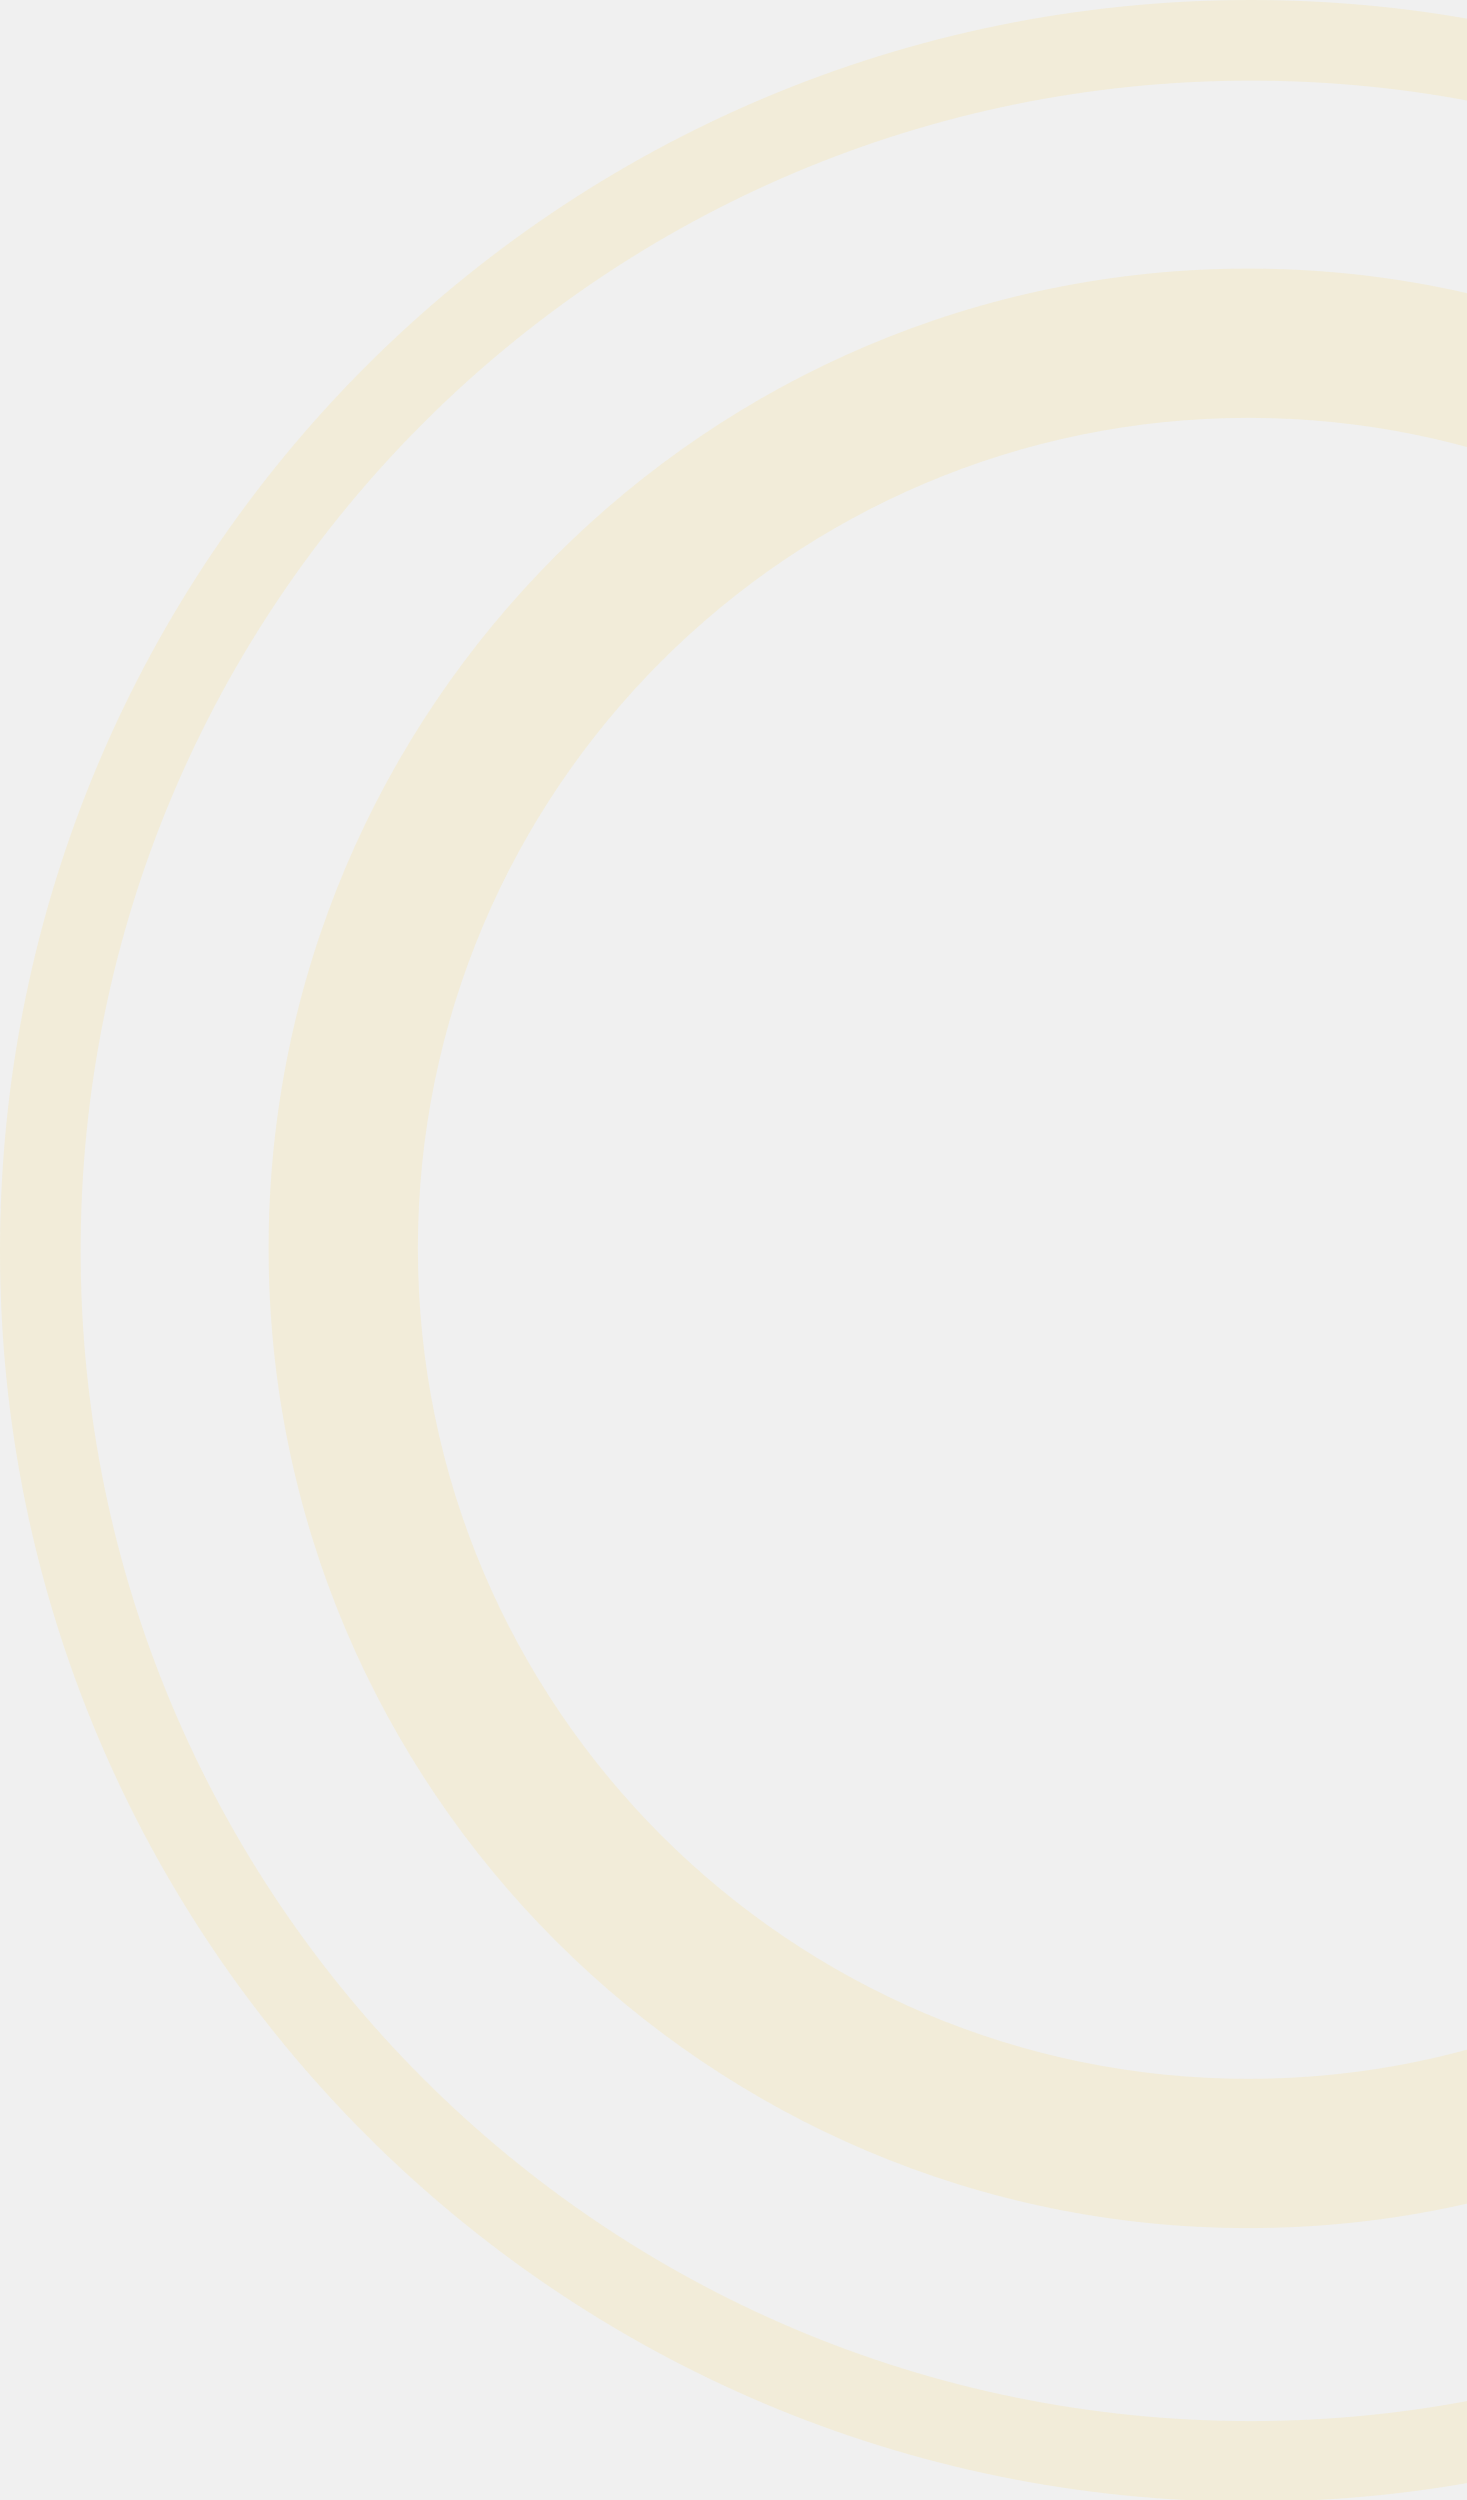
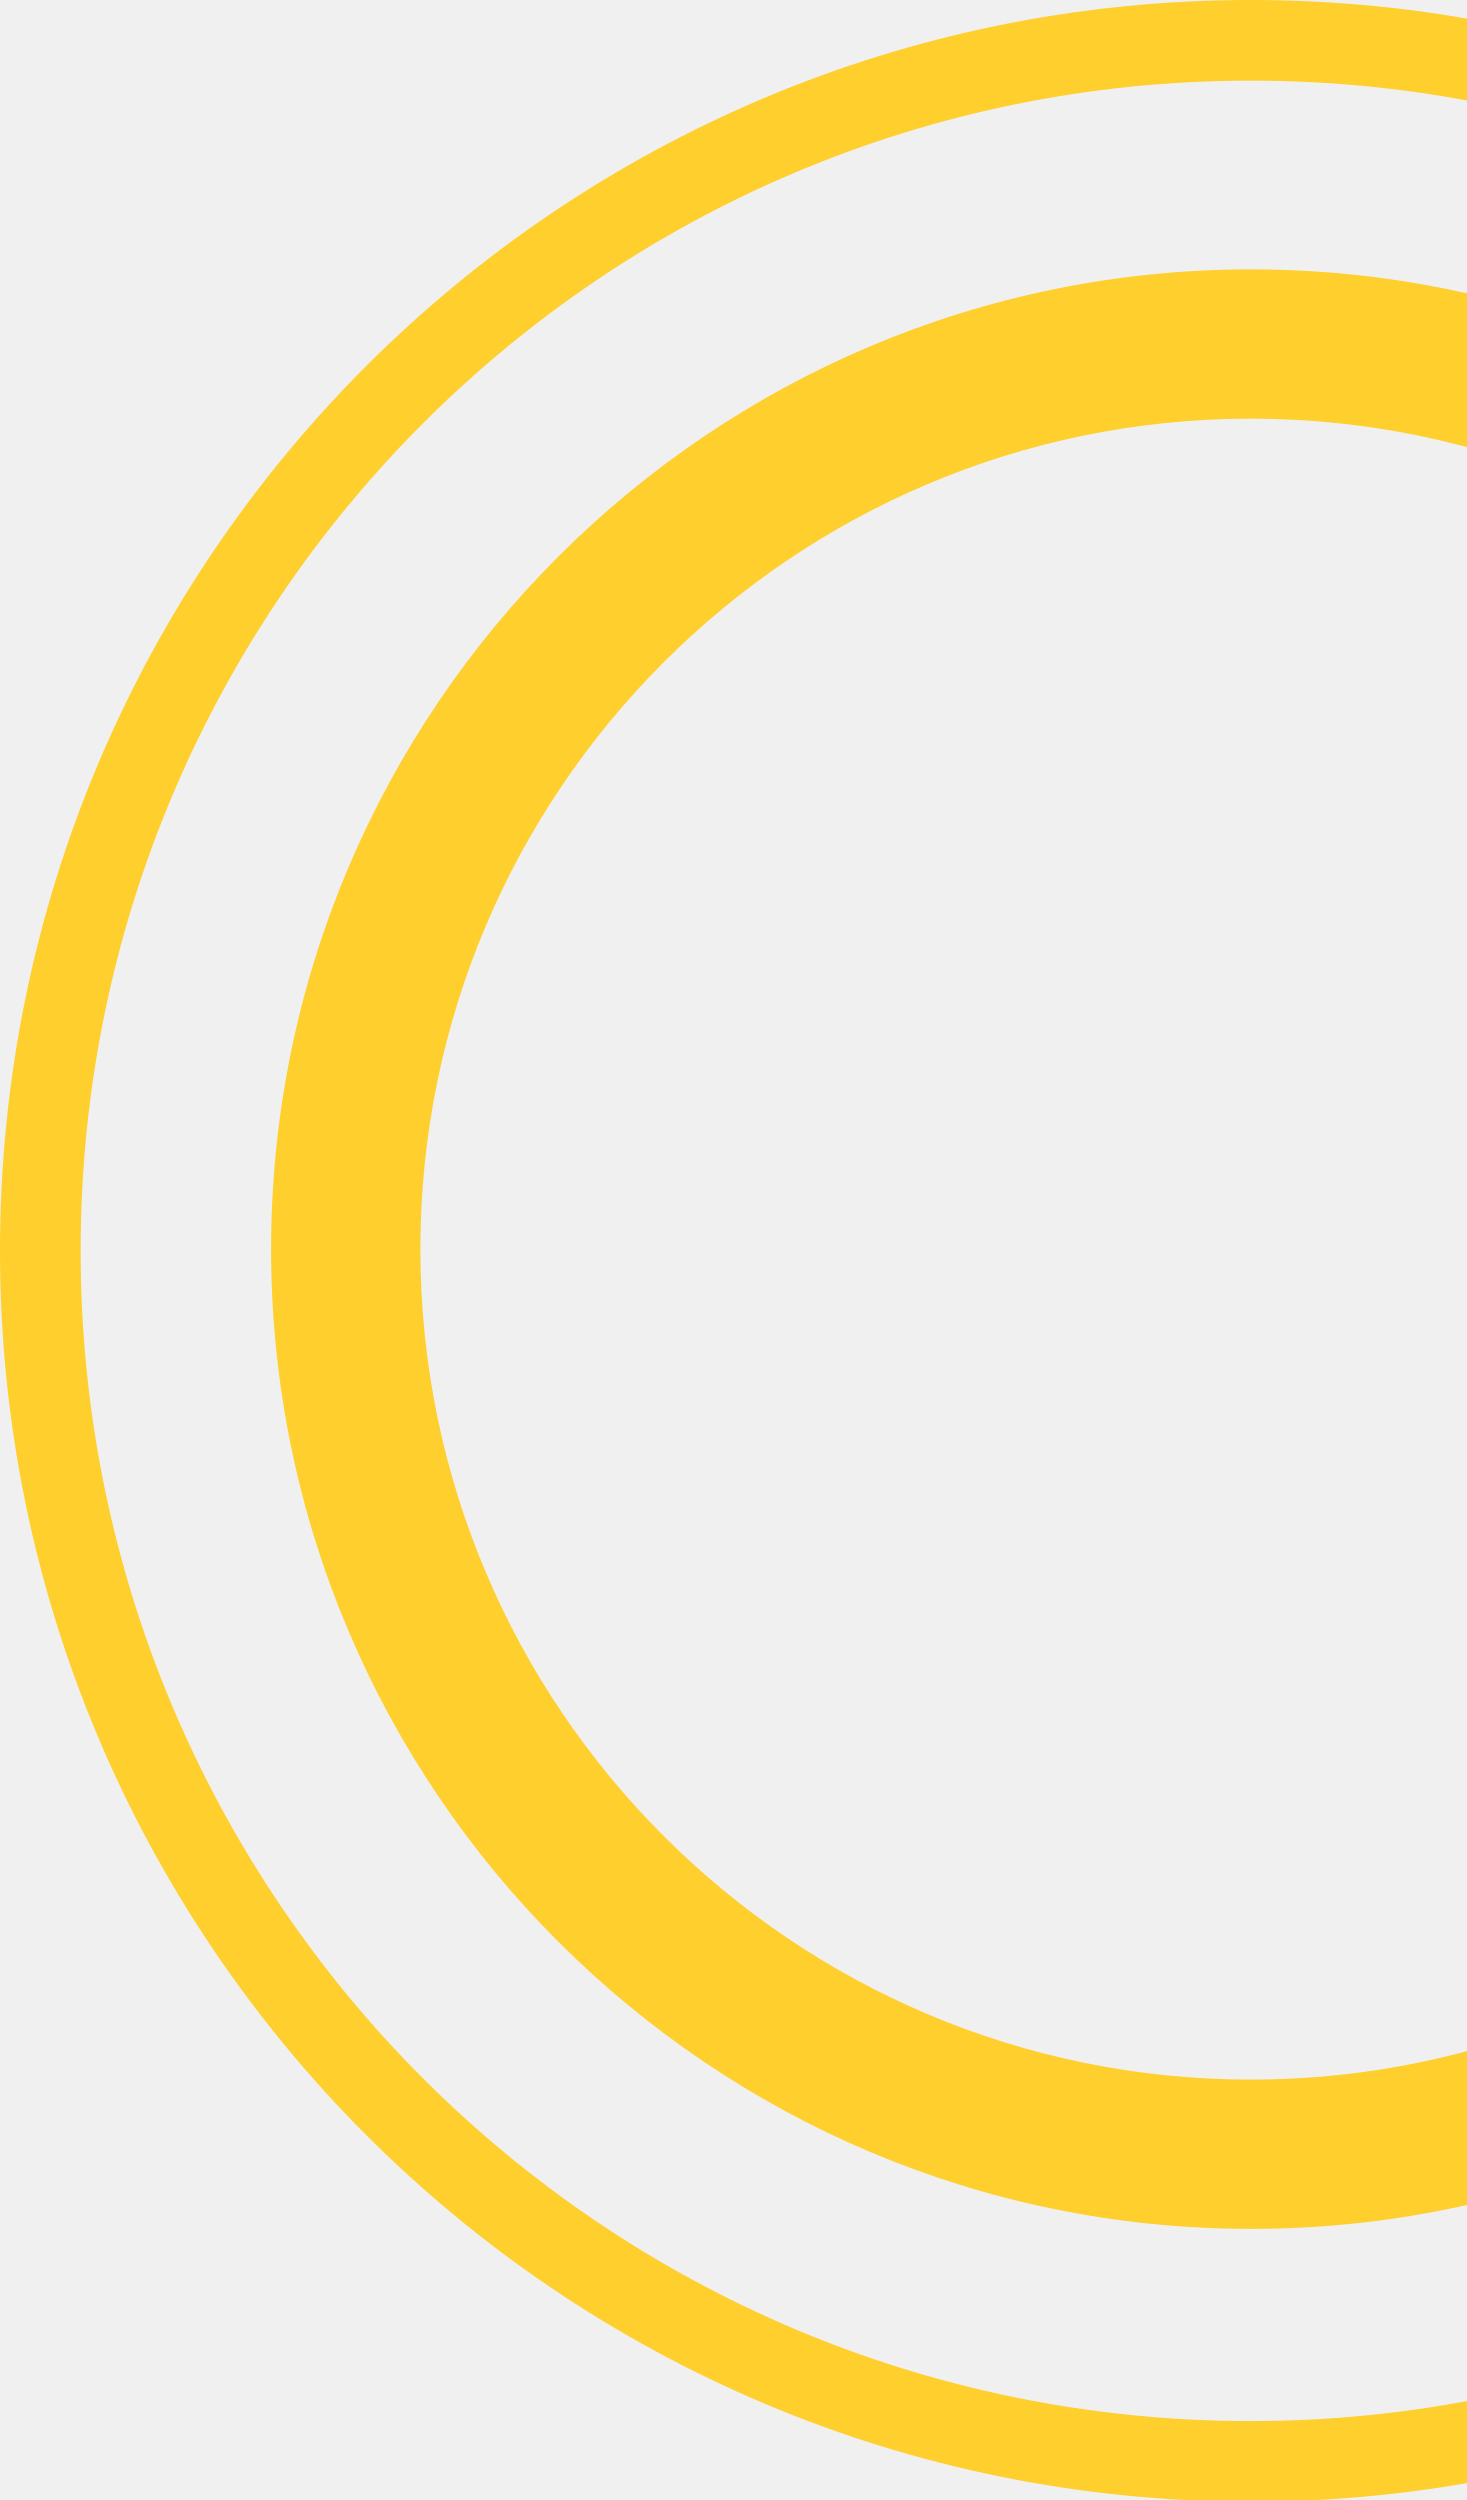
<svg xmlns="http://www.w3.org/2000/svg" width="142" height="242" viewBox="0 0 142 242" fill="none">
-   <g opacity="0.12" clip-path="url(#clip0_2355_2270)">
-     <path d="M121.083 0C54.147 0 0 54.147 0 121.083C0 187.853 54.147 242.166 121.083 242.166C187.853 242.166 242.166 188.019 242.166 121.083C242 54.147 187.853 0 121.083 0ZM121.083 234.36C58.465 234.36 7.806 183.701 7.806 121.083C7.806 58.465 58.465 7.806 121.083 7.806C183.701 7.806 234.36 58.465 234.36 121.083C234.36 183.535 183.535 234.36 121.083 234.36Z" fill="#FFCF2D" />
-     <path d="M120.84 26C68.52 26 26 68.52 26 120.84C26 173.16 68.52 215.68 120.84 215.68C173.16 215.68 215.68 173.326 215.68 121.006C215.68 68.52 173.16 26 120.84 26ZM120.84 201.23C76.493 201.23 40.45 165.187 40.45 120.84C40.45 76.493 76.493 40.45 120.84 40.45C165.187 40.45 201.23 76.493 201.23 120.84C201.23 165.187 165.187 201.23 120.84 201.23Z" fill="#FFCF2D" />
-   </g>
-   <defs>
-     <clipPath id="clip0_2355_2270">
-       <rect width="242" height="242" fill="white" />
-     </clipPath>
-   </defs>
+   <path d="M121.083 0C54.147 0 0 54.147 0 121.083C0 187.853 54.147 242.166 121.083 242.166C187.853 242.166 242.166 188.019 242.166 121.083C242 54.147 187.853 0 121.083 0ZM121.083 234.36C58.465 234.36 7.806 183.701 7.806 121.083C7.806 58.465 58.465 7.806 121.083 7.806C183.701 7.806 234.36 58.465 234.36 121.083C234.36 183.535 183.535 234.36 121.083 234.36Z" fill="#FFCF2D" />
+   <path d="M121.083 26.076C68.763 26.076 26.243 68.596 26.243 120.916C26.243 173.236 68.763 215.756 121.083 215.756C173.403 215.756 215.923 173.402 215.923 121.082C215.923 68.596 173.403 26.076 121.083 26.076ZM121.083 201.306C76.736 201.306 40.693 165.264 40.693 120.916C40.693 76.569 76.736 40.526 121.083 40.526C165.431 40.526 201.473 76.569 201.473 120.916C201.473 165.264 165.431 201.306 121.083 201.306Z" fill="#FFCF2D" />
</svg>
